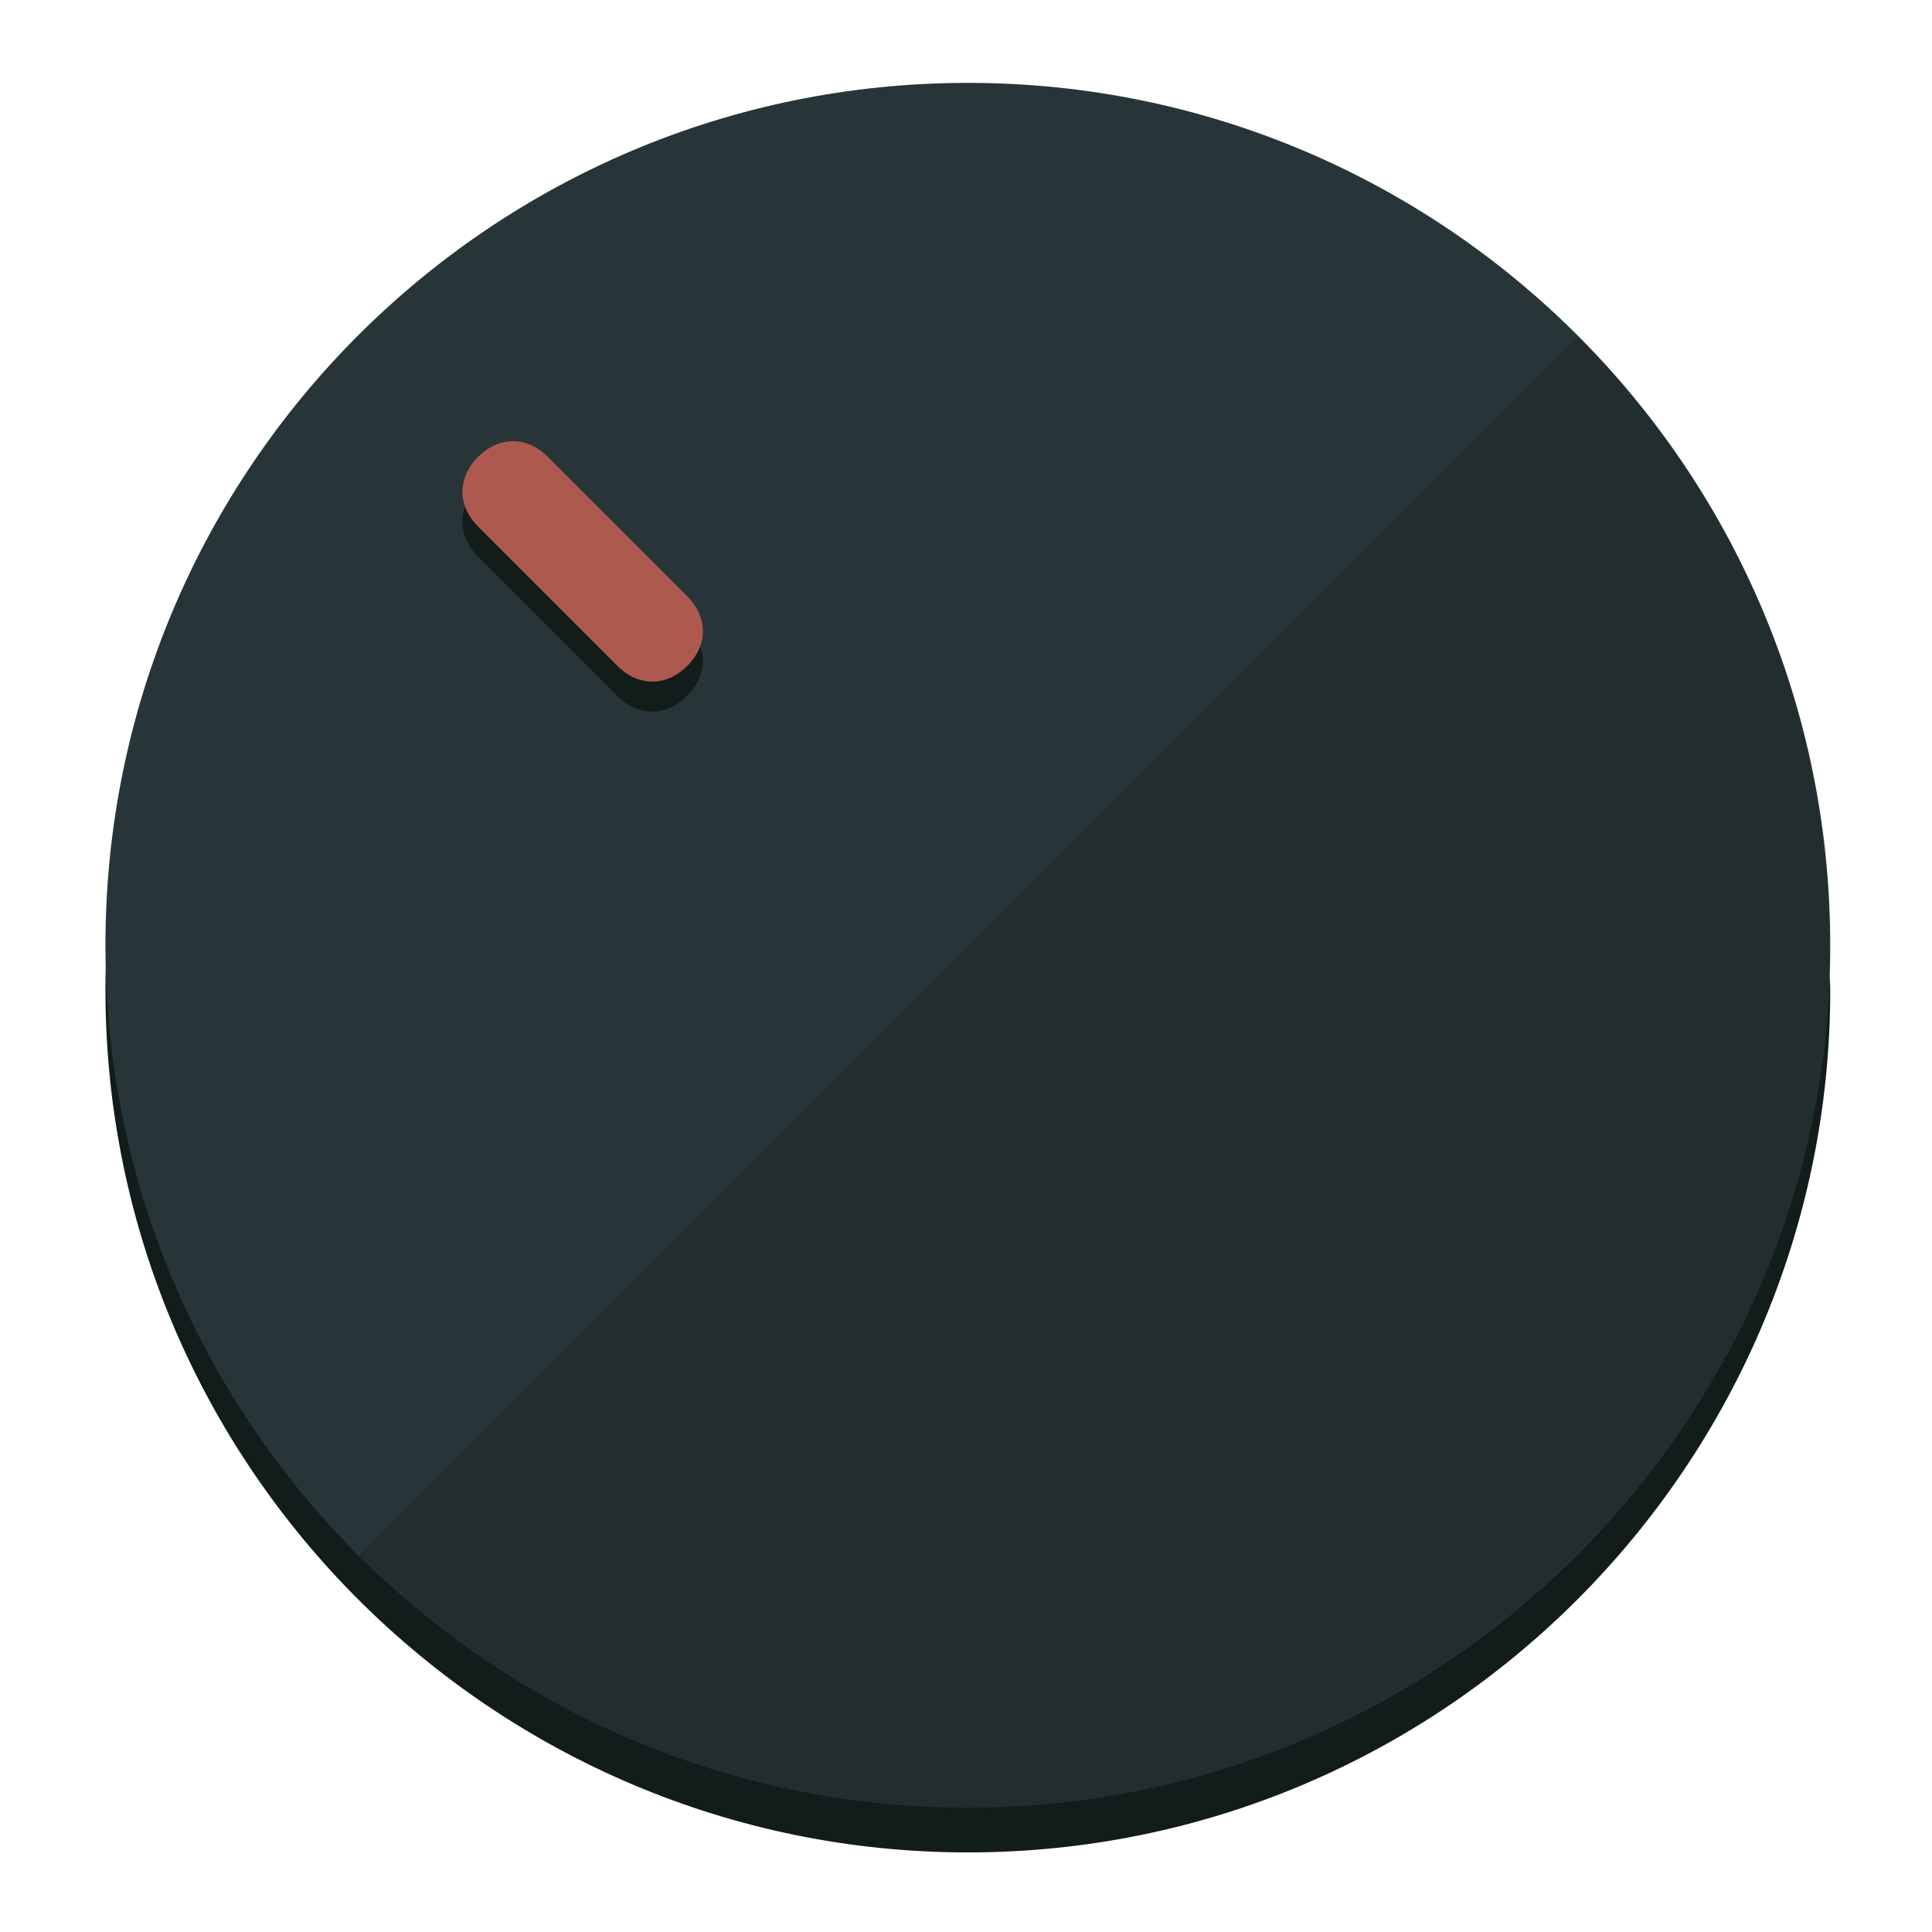
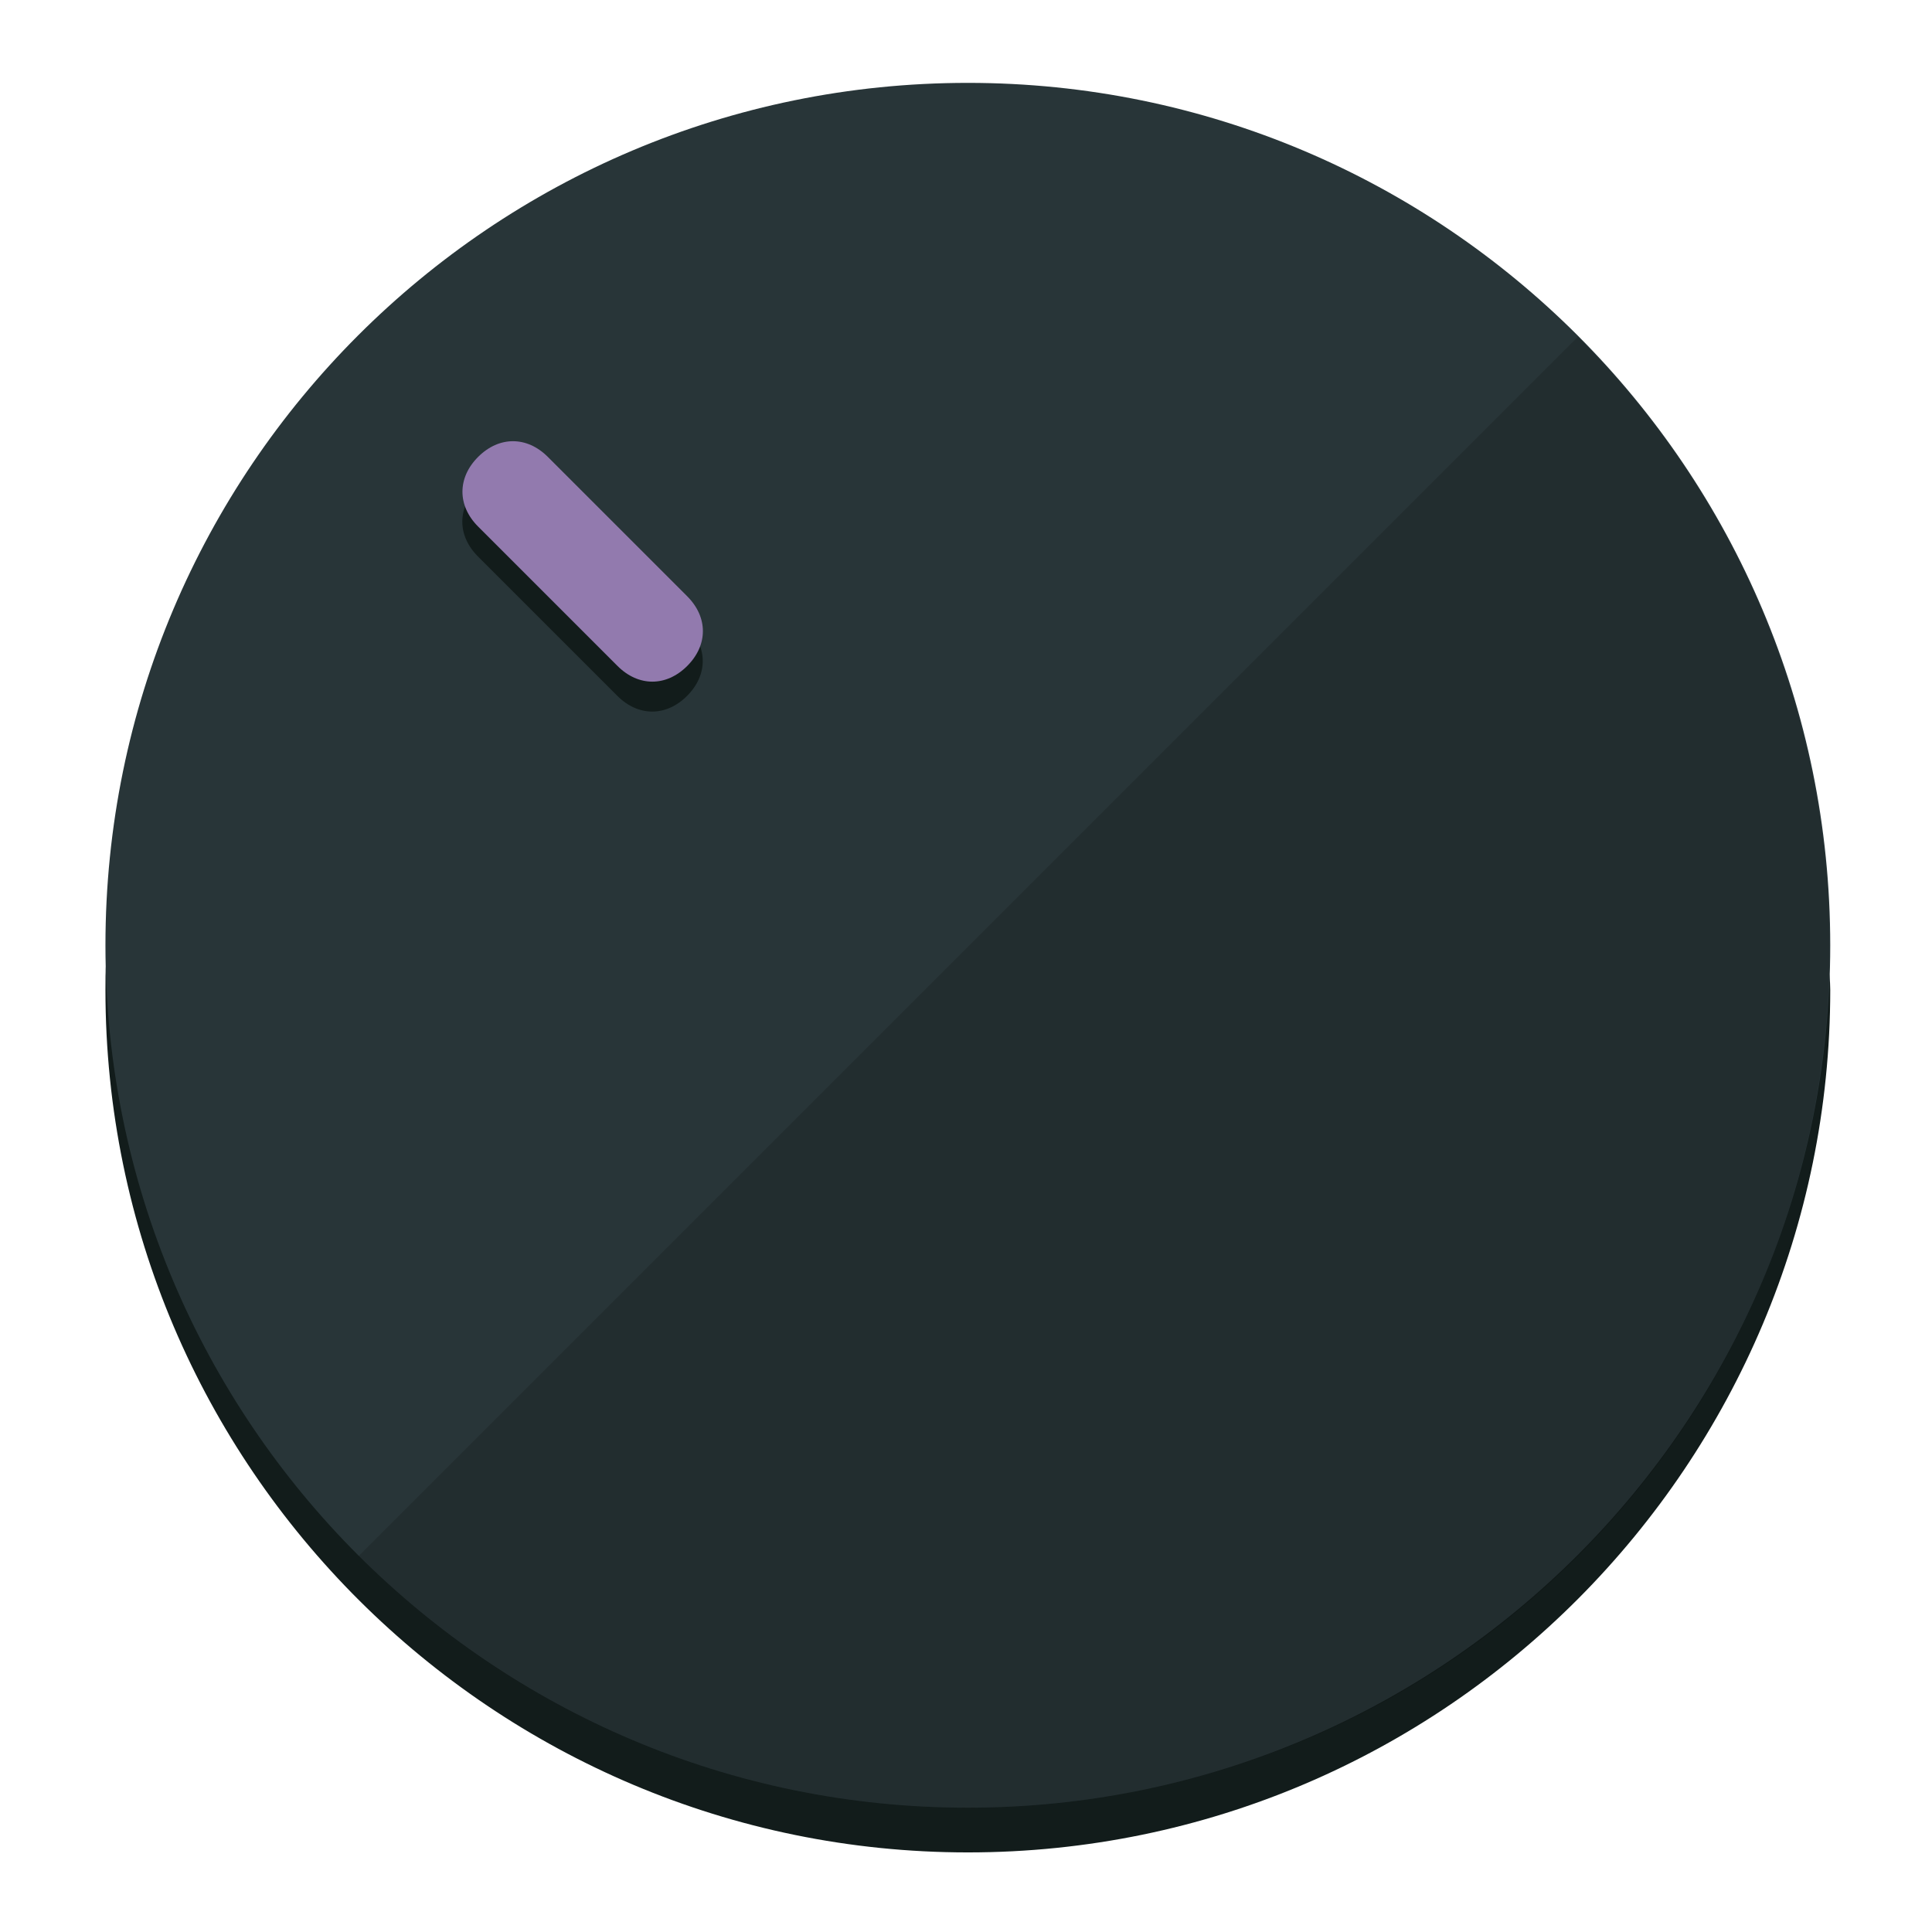
<svg xmlns="http://www.w3.org/2000/svg" height="120px" width="120px" version="1.1" id="Layer_1" viewBox="0 0 496.8 496.8" xml:space="preserve">
  <defs id="defs23" />
  <g id="g3158">
    <path style="display:inline;fill:#121c1b;fill-opacity:1;stroke-width:1.584" d="m 248.875,445.92 c 116.582,0 212.89,-91.238 220.493,-205.286 0,5.069 1.267,8.87 1.267,13.939 0,121.651 -98.842,221.76 -221.76,221.76 -121.651,0 -221.76,-98.842 -221.76,-221.76 0,-5.069 0,-8.87 1.267,-13.939 7.603,114.048 103.91,205.286 220.493,205.286 z" id="path8" />
    <circle style="display:inline;fill:#283538;fill-opacity:1;stroke-width:1.584" cx="248.875" cy="243.071" r="221.76" id="circle12" />
    <path style="display:inline;fill:#000000;fill-opacity:0.154;stroke-width:1.587" d="m 405.744,86.606 c 86.308,86.308 86.308,227.193 0,313.5 -86.308,86.308 -227.193,86.308 -313.5,0" id="path14" />
  </g>
  <g id="g3198">
    <circle style="display:none;fill:#000000;fill-opacity:0;stroke-width:1.584" cx="3.454" cy="347.932" r="221.76" id="circle12-3" transform="rotate(-45)" />
    <path style="display:inline;fill:#121c1b;fill-opacity:1;stroke-width:1.584" d="m 176.674,161.024 c 5.376,5.376 5.376,12.545 -1e-5,17.921 v 0 c -5.376,5.376 -12.545,5.376 -17.921,0 L 122.911,143.103 c -5.376,-5.376 -5.376,-12.545 10e-6,-17.921 v 0 c 5.376,-5.376 12.545,-5.376 17.921,0 z" id="path3789" />
-     <path style="display:inline;fill:#AE5950;stroke-width:1.584" d="m 176.711,153.328 c 5.376,5.376 5.376,12.545 -1e-5,17.921 v 0 c -5.376,5.376 -12.545,5.376 -17.921,0 l -35.842,-35.842 c -5.376,-5.376 -5.376,-12.545 0,-17.921 v 0 c 5.376,-5.376 12.545,-5.376 17.921,0 z" id="path915" />
+     <path style="display:inline;fill:#927AAE;stroke-width:1.584" d="m 176.711,153.328 c 5.376,5.376 5.376,12.545 -1e-5,17.921 v 0 c -5.376,5.376 -12.545,5.376 -17.921,0 l -35.842,-35.842 c -5.376,-5.376 -5.376,-12.545 0,-17.921 v 0 c 5.376,-5.376 12.545,-5.376 17.921,0 z" id="path915" />
  </g>
</svg>
